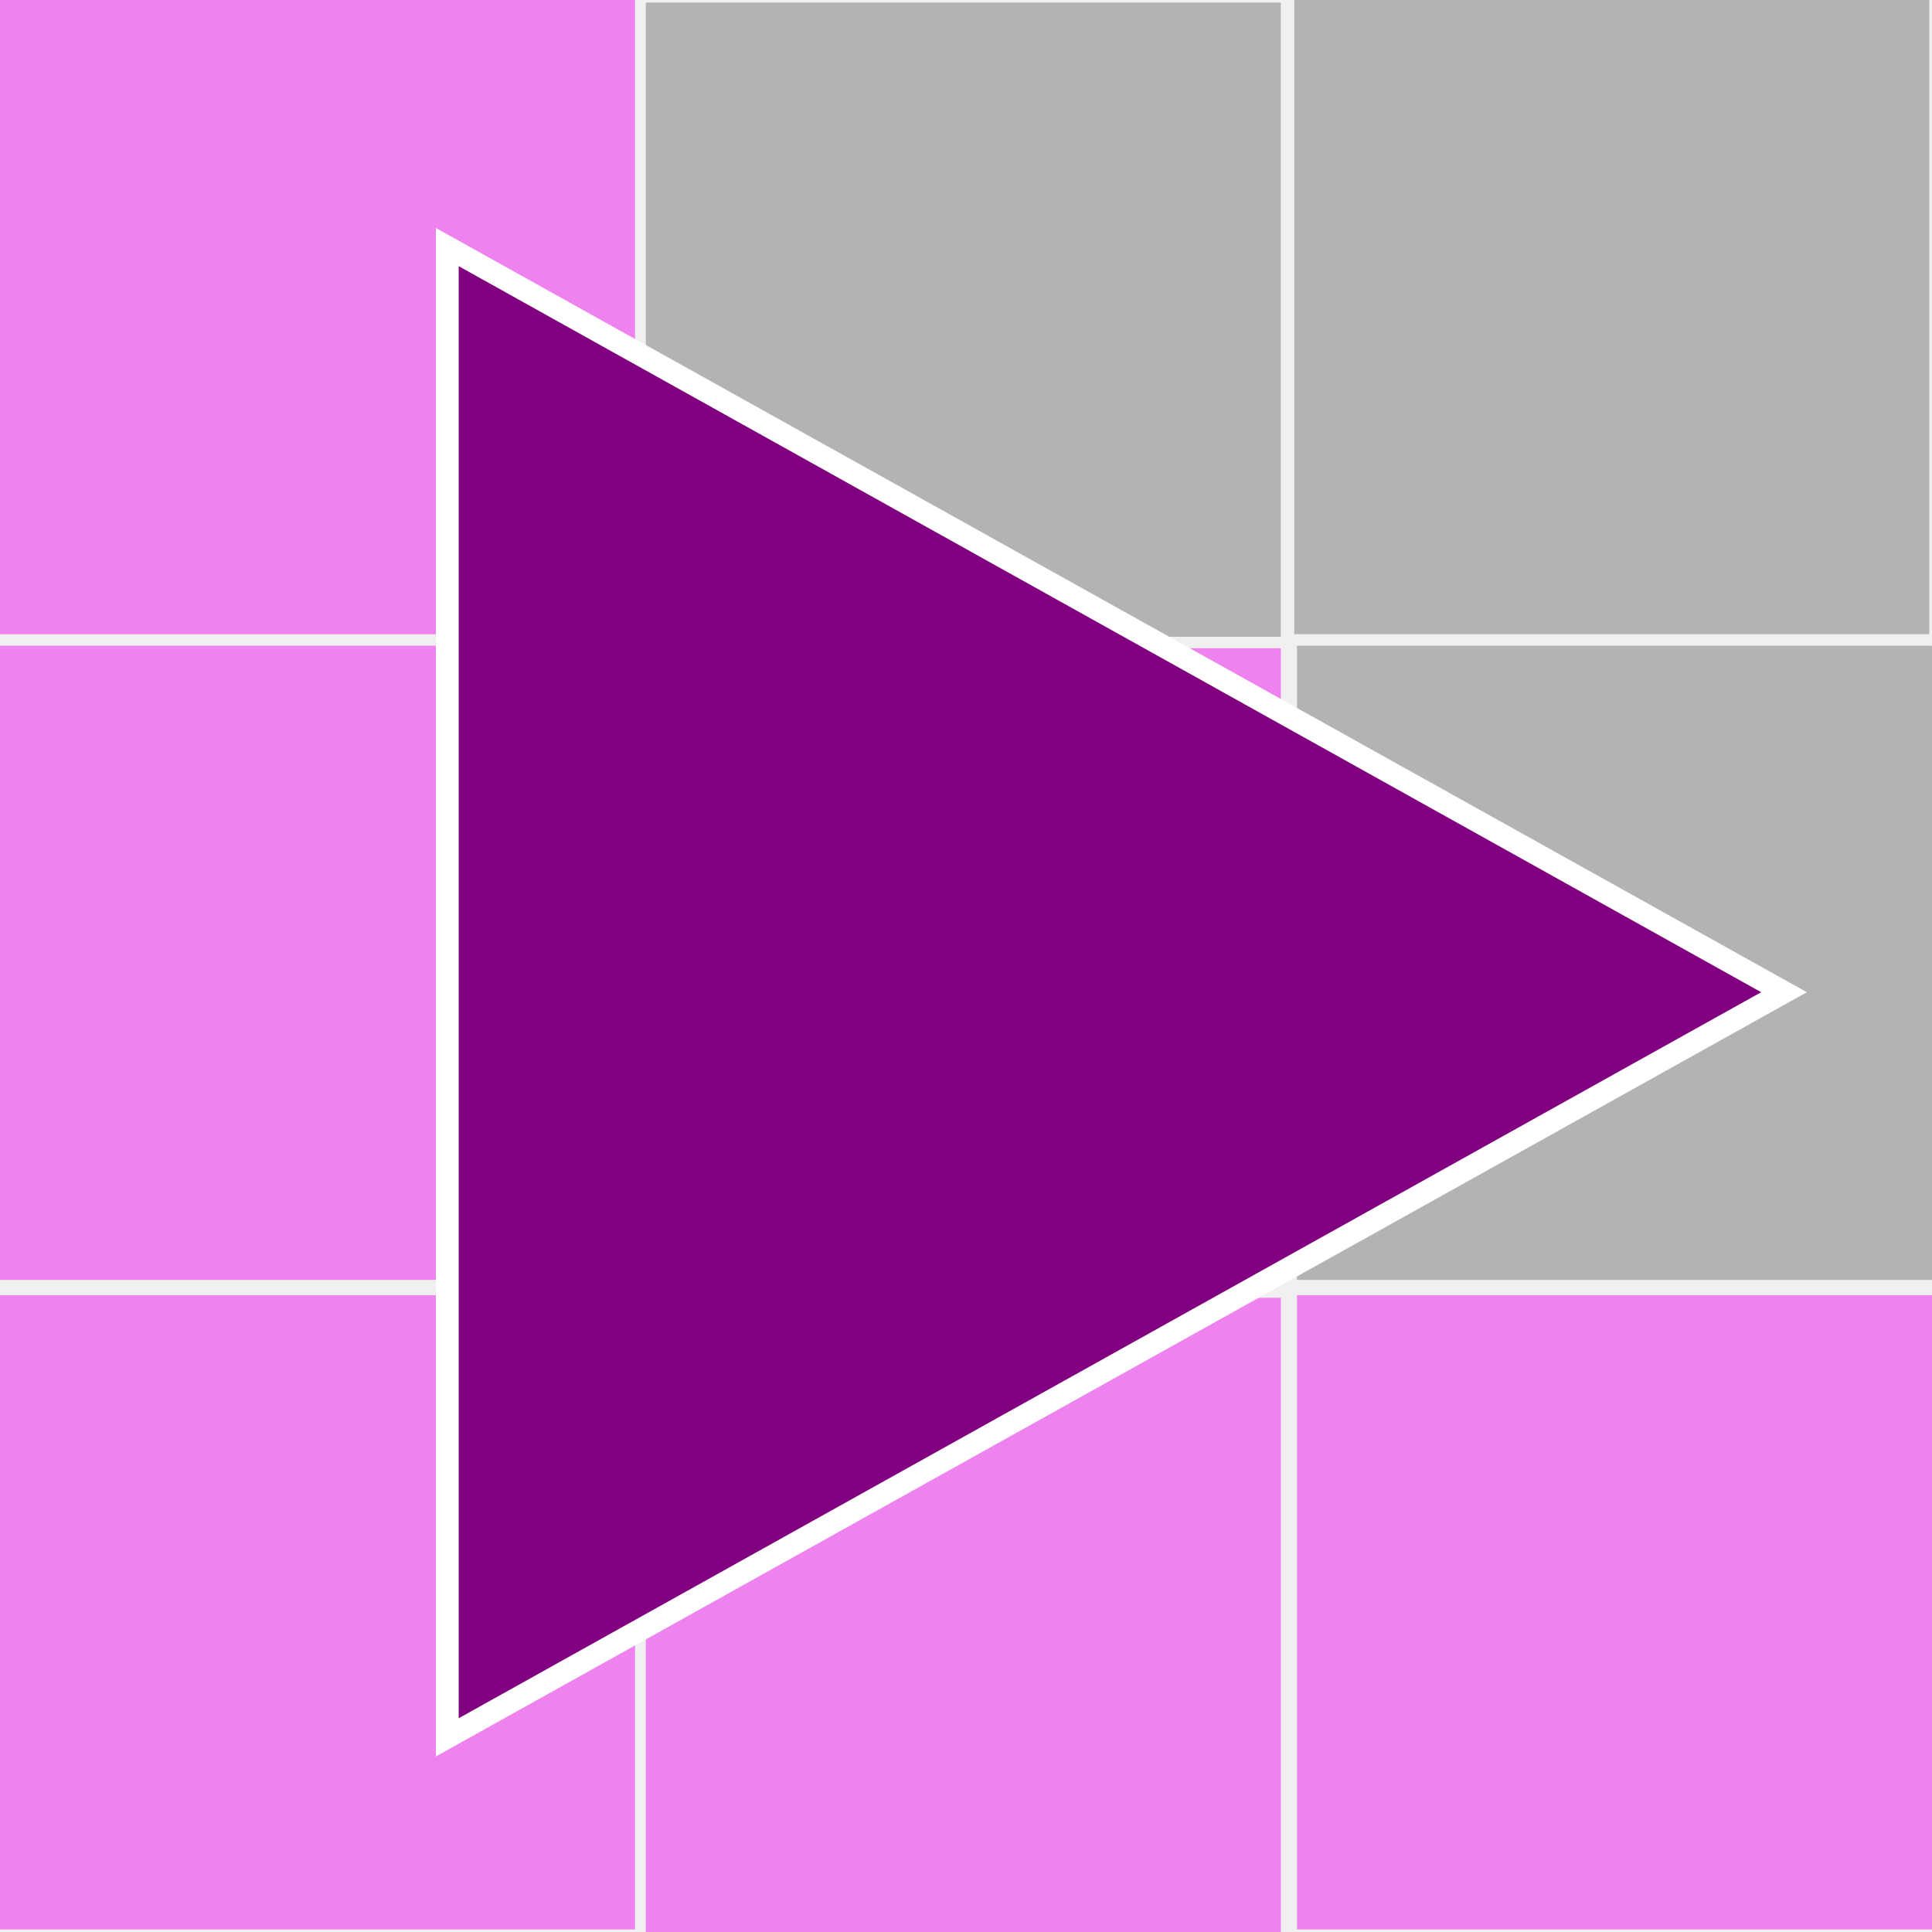
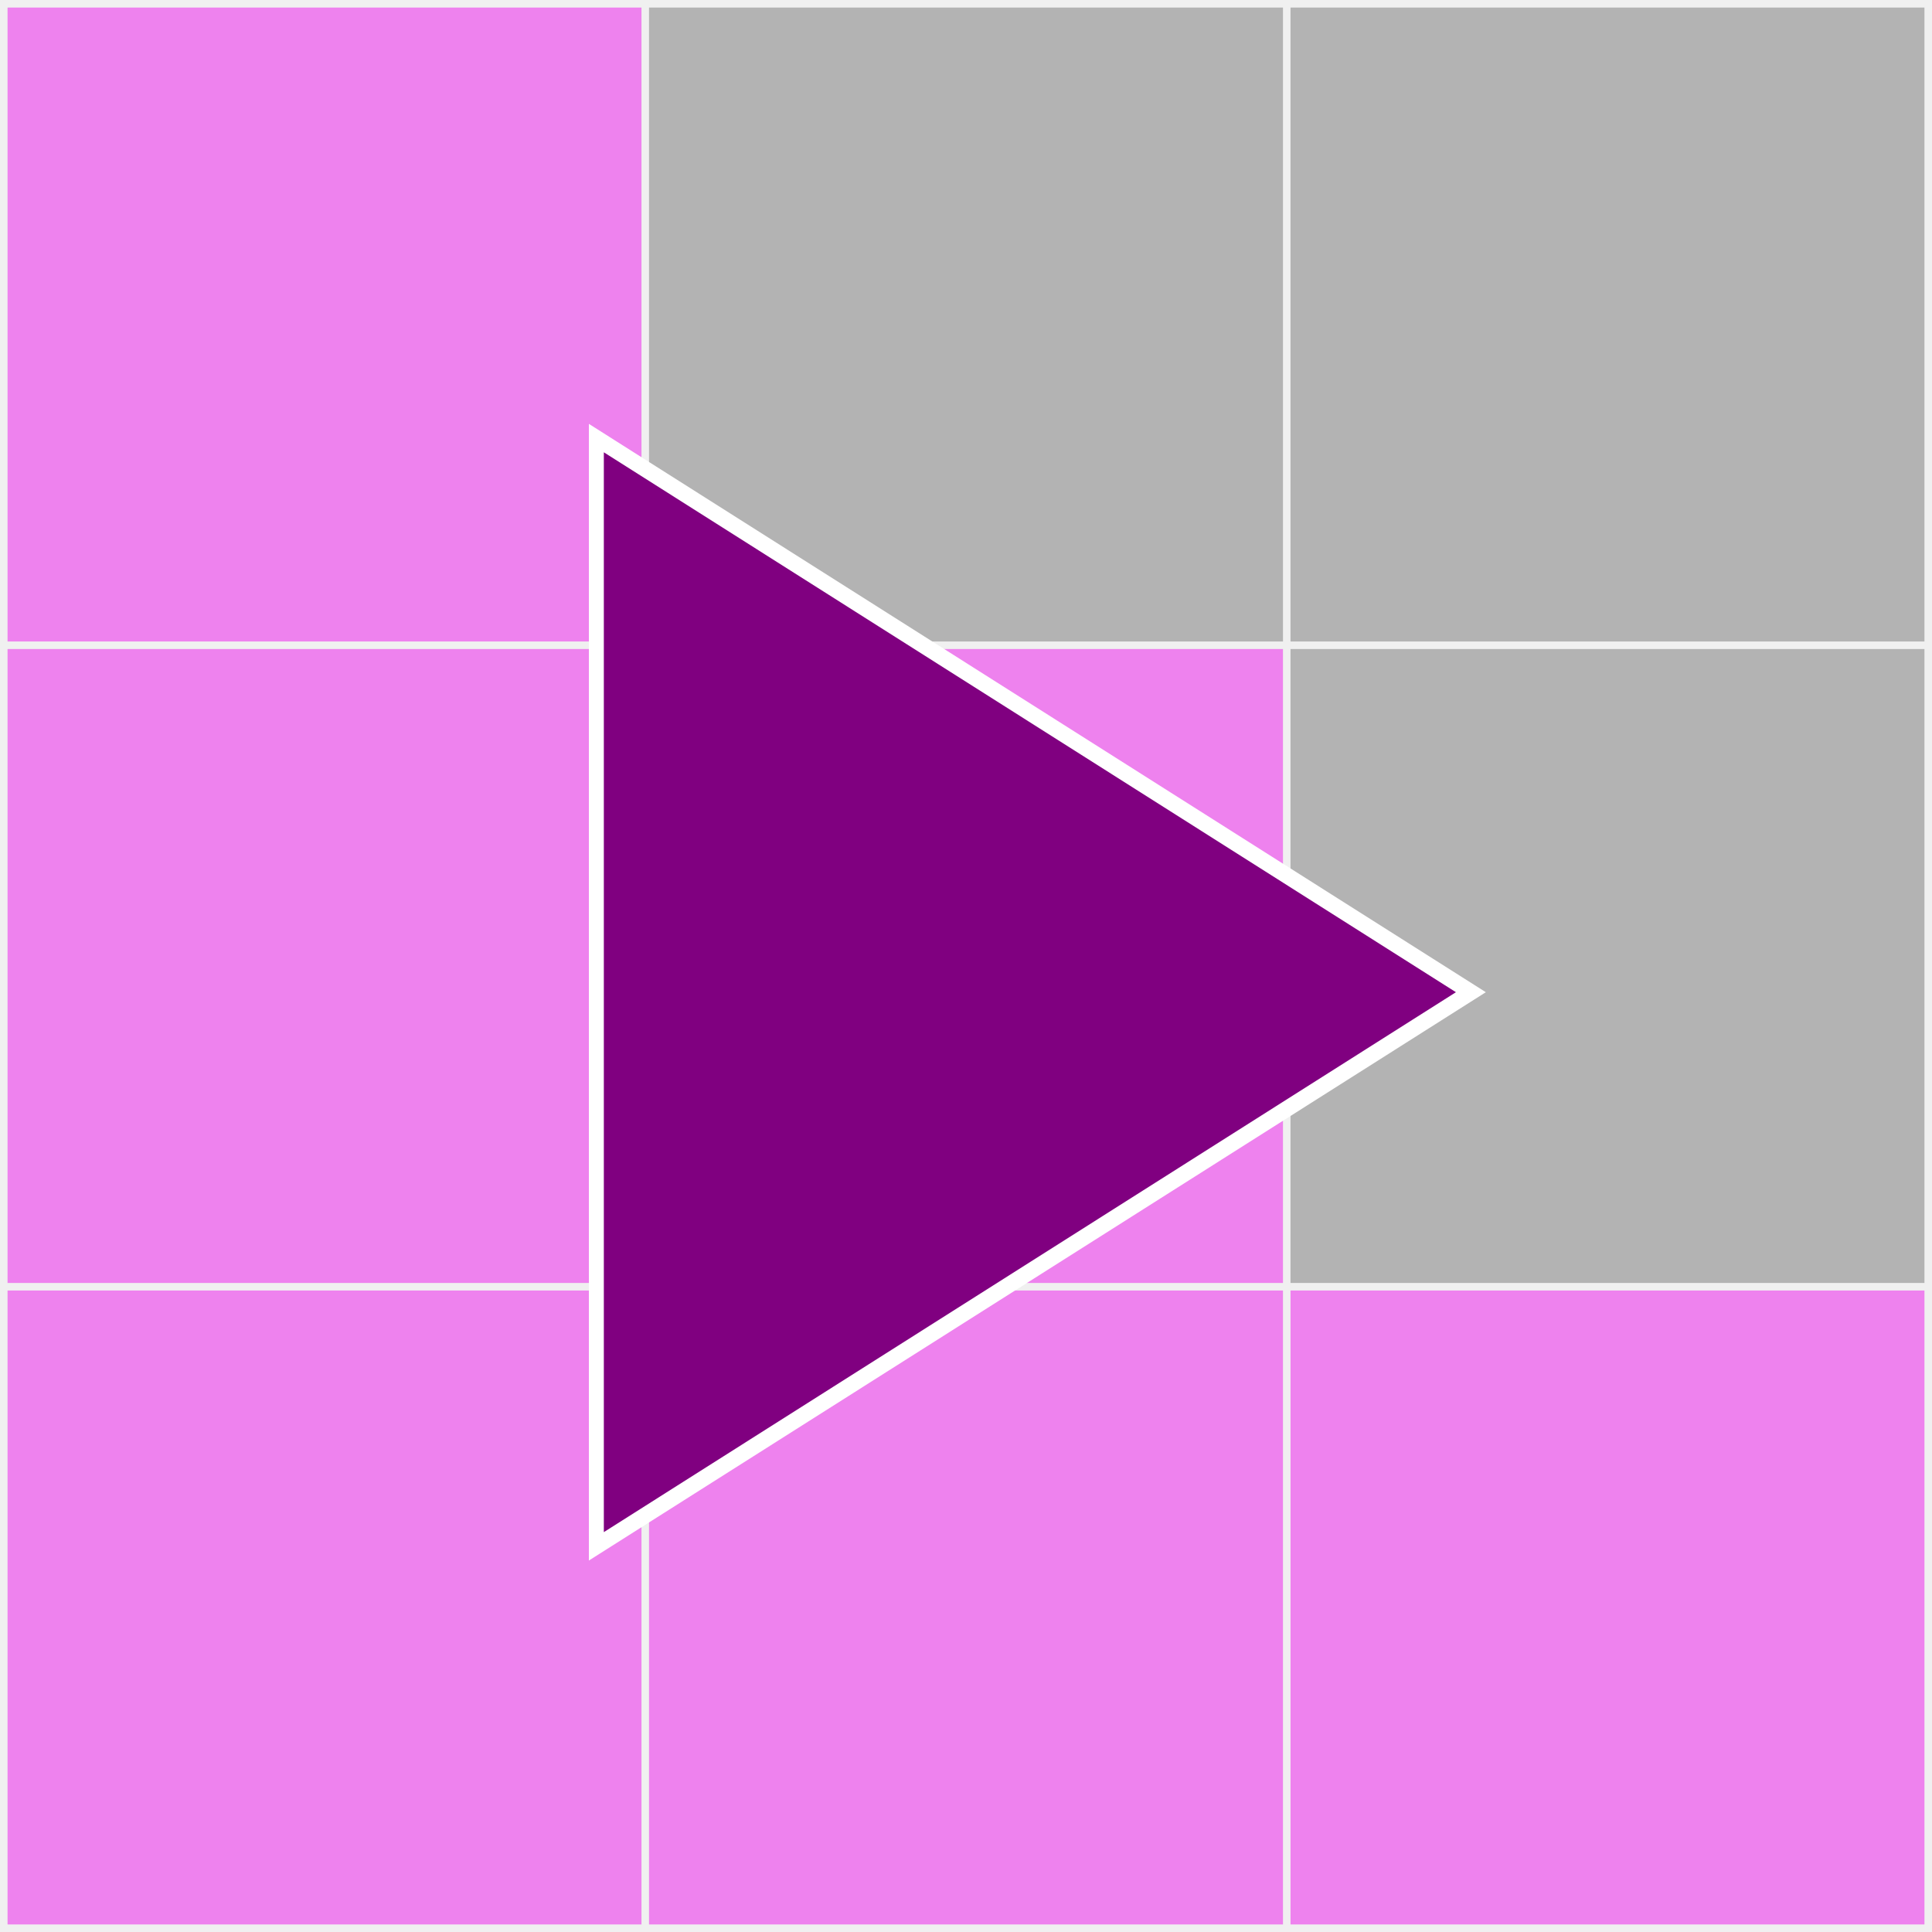
<svg xmlns="http://www.w3.org/2000/svg" width="512" height="512" viewBox="0 0 135.467 135.467" version="1.1" id="svg8">
  <defs id="defs2" />
-   <g id="layer1" transform="translate(-22.67857,-18.14286)">
-     <g id="g852" transform="matrix(0.9983287,0,0,0.9487757,0.03790318,0.9293545)">
-       <rect style="fill:#ee82ee;fill-opacity:1;stroke-width:0.265" id="rect10" width="44.601" height="46.869" x="22.679" y="18.143" />
-       <rect style="fill:#b3b3b3;stroke-width:0.265" id="rect10-8" width="44.601" height="46.869" x="68.036" y="18.332" />
-       <rect style="fill:#b3b3b3;stroke-width:0.265" id="rect10-2" width="44.601" height="46.869" x="113.582" y="18.143" />
-       <rect style="fill:#ee82ee;fill-opacity:1;stroke-width:0.265" id="rect10-1" width="44.601" height="46.869" x="22.679" y="65.862" />
-       <rect style="fill:#ee82ee;fill-opacity:1;stroke-width:0.265" id="rect10-8-4" width="44.601" height="46.869" x="68.036" y="66.051" />
-       <rect style="fill:#b3b3b3;stroke-width:0.265" id="rect10-2-4" width="44.601" height="46.869" x="113.771" y="65.862" />
-       <rect style="fill:#ee82ee;fill-opacity:1;stroke-width:0.265" id="rect10-1-1" width="44.601" height="46.869" x="22.679" y="113.865" />
-       <rect style="fill:#ee82ee;fill-opacity:1;stroke-width:0.265" id="rect10-8-4-0" width="44.601" height="46.869" x="68.036" y="114.054" />
-       <rect style="fill:#ee82ee;fill-opacity:1;stroke-width:0.265" id="rect10-2-4-2" width="44.601" height="46.869" x="113.771" y="113.865" />
-       <path style="fill:#800080;fill-opacity:1;stroke:#ffffff;stroke-width:1.531;stroke-miterlimit:4;stroke-dasharray:none;stroke-opacity:1" id="path904" d="m 118.685,76.351 -89.58,51.719 0,-103.438 z" transform="matrix(1.04807,0,0,1.064762,23.58884,10.17436)" />
-     </g>
+   <g id="layer1" transform="translate(-22.67857,-18.14286)" style="display:inline;opacity:0.999">
+     <rect style="fill:#ee82ee;fill-opacity:1;stroke-width:0.257" id="rect10" width="44.45" height="44.45" x="23.208" y="18.672" />
+     <rect style="fill:#b3b3b3;stroke-width:0.257" id="rect10-2" width="44.45" height="44.45" x="113.166" y="18.672" />
+     <rect style="display:inline;opacity:0.999;fill:#ee82ee;fill-opacity:1;stroke-width:0.257" id="rect10-3" width="44.45" height="44.45" x="23.208" y="63.651" />
+     <rect style="display:inline;opacity:0.999;fill:#ee82ee;fill-opacity:1;stroke-width:0.257" id="rect10-0" width="44.45" height="44.45" x="23.208" y="108.63" />
+     <rect style="display:inline;opacity:0.999;fill:#b3b3b3;stroke-width:0.257" id="rect10-2-2" width="44.45" height="44.45" x="68.187" y="18.672" />
+     <rect style="display:inline;opacity:0.999;fill:#ee82ee;fill-opacity:1;stroke-width:0.257" id="rect10-0-1" width="44.45" height="44.45" x="68.187" y="108.63" />
+     <rect style="display:inline;opacity:0.999;fill:#ee82ee;fill-opacity:1;stroke-width:0.257" id="rect10-3-6" width="44.45" height="44.45" x="68.187" y="63.651" />
+     <rect style="display:inline;opacity:0.999;fill:#ee82ee;fill-opacity:1;stroke-width:0.257" id="rect10-0-1-3" width="44.45" height="44.45" x="113.166" y="108.63" />
+     <rect style="display:inline;opacity:0.999;fill:#b3b3b3;stroke-width:0.257" id="rect10-2-6" width="44.45" height="44.45" x="113.166" y="63.651" />
+     <path style="fill:#800080;fill-opacity:1;stroke:#ffffff;stroke-width:1.531;stroke-miterlimit:4;stroke-dasharray:none;stroke-opacity:1" id="path904" transform="matrix(0.6845244,0,0,0.7512448,44.5705,30.35566)" d="m 118.685,76.351 -89.58,51.719 0,-103.438 z" />
  </g>
</svg>
